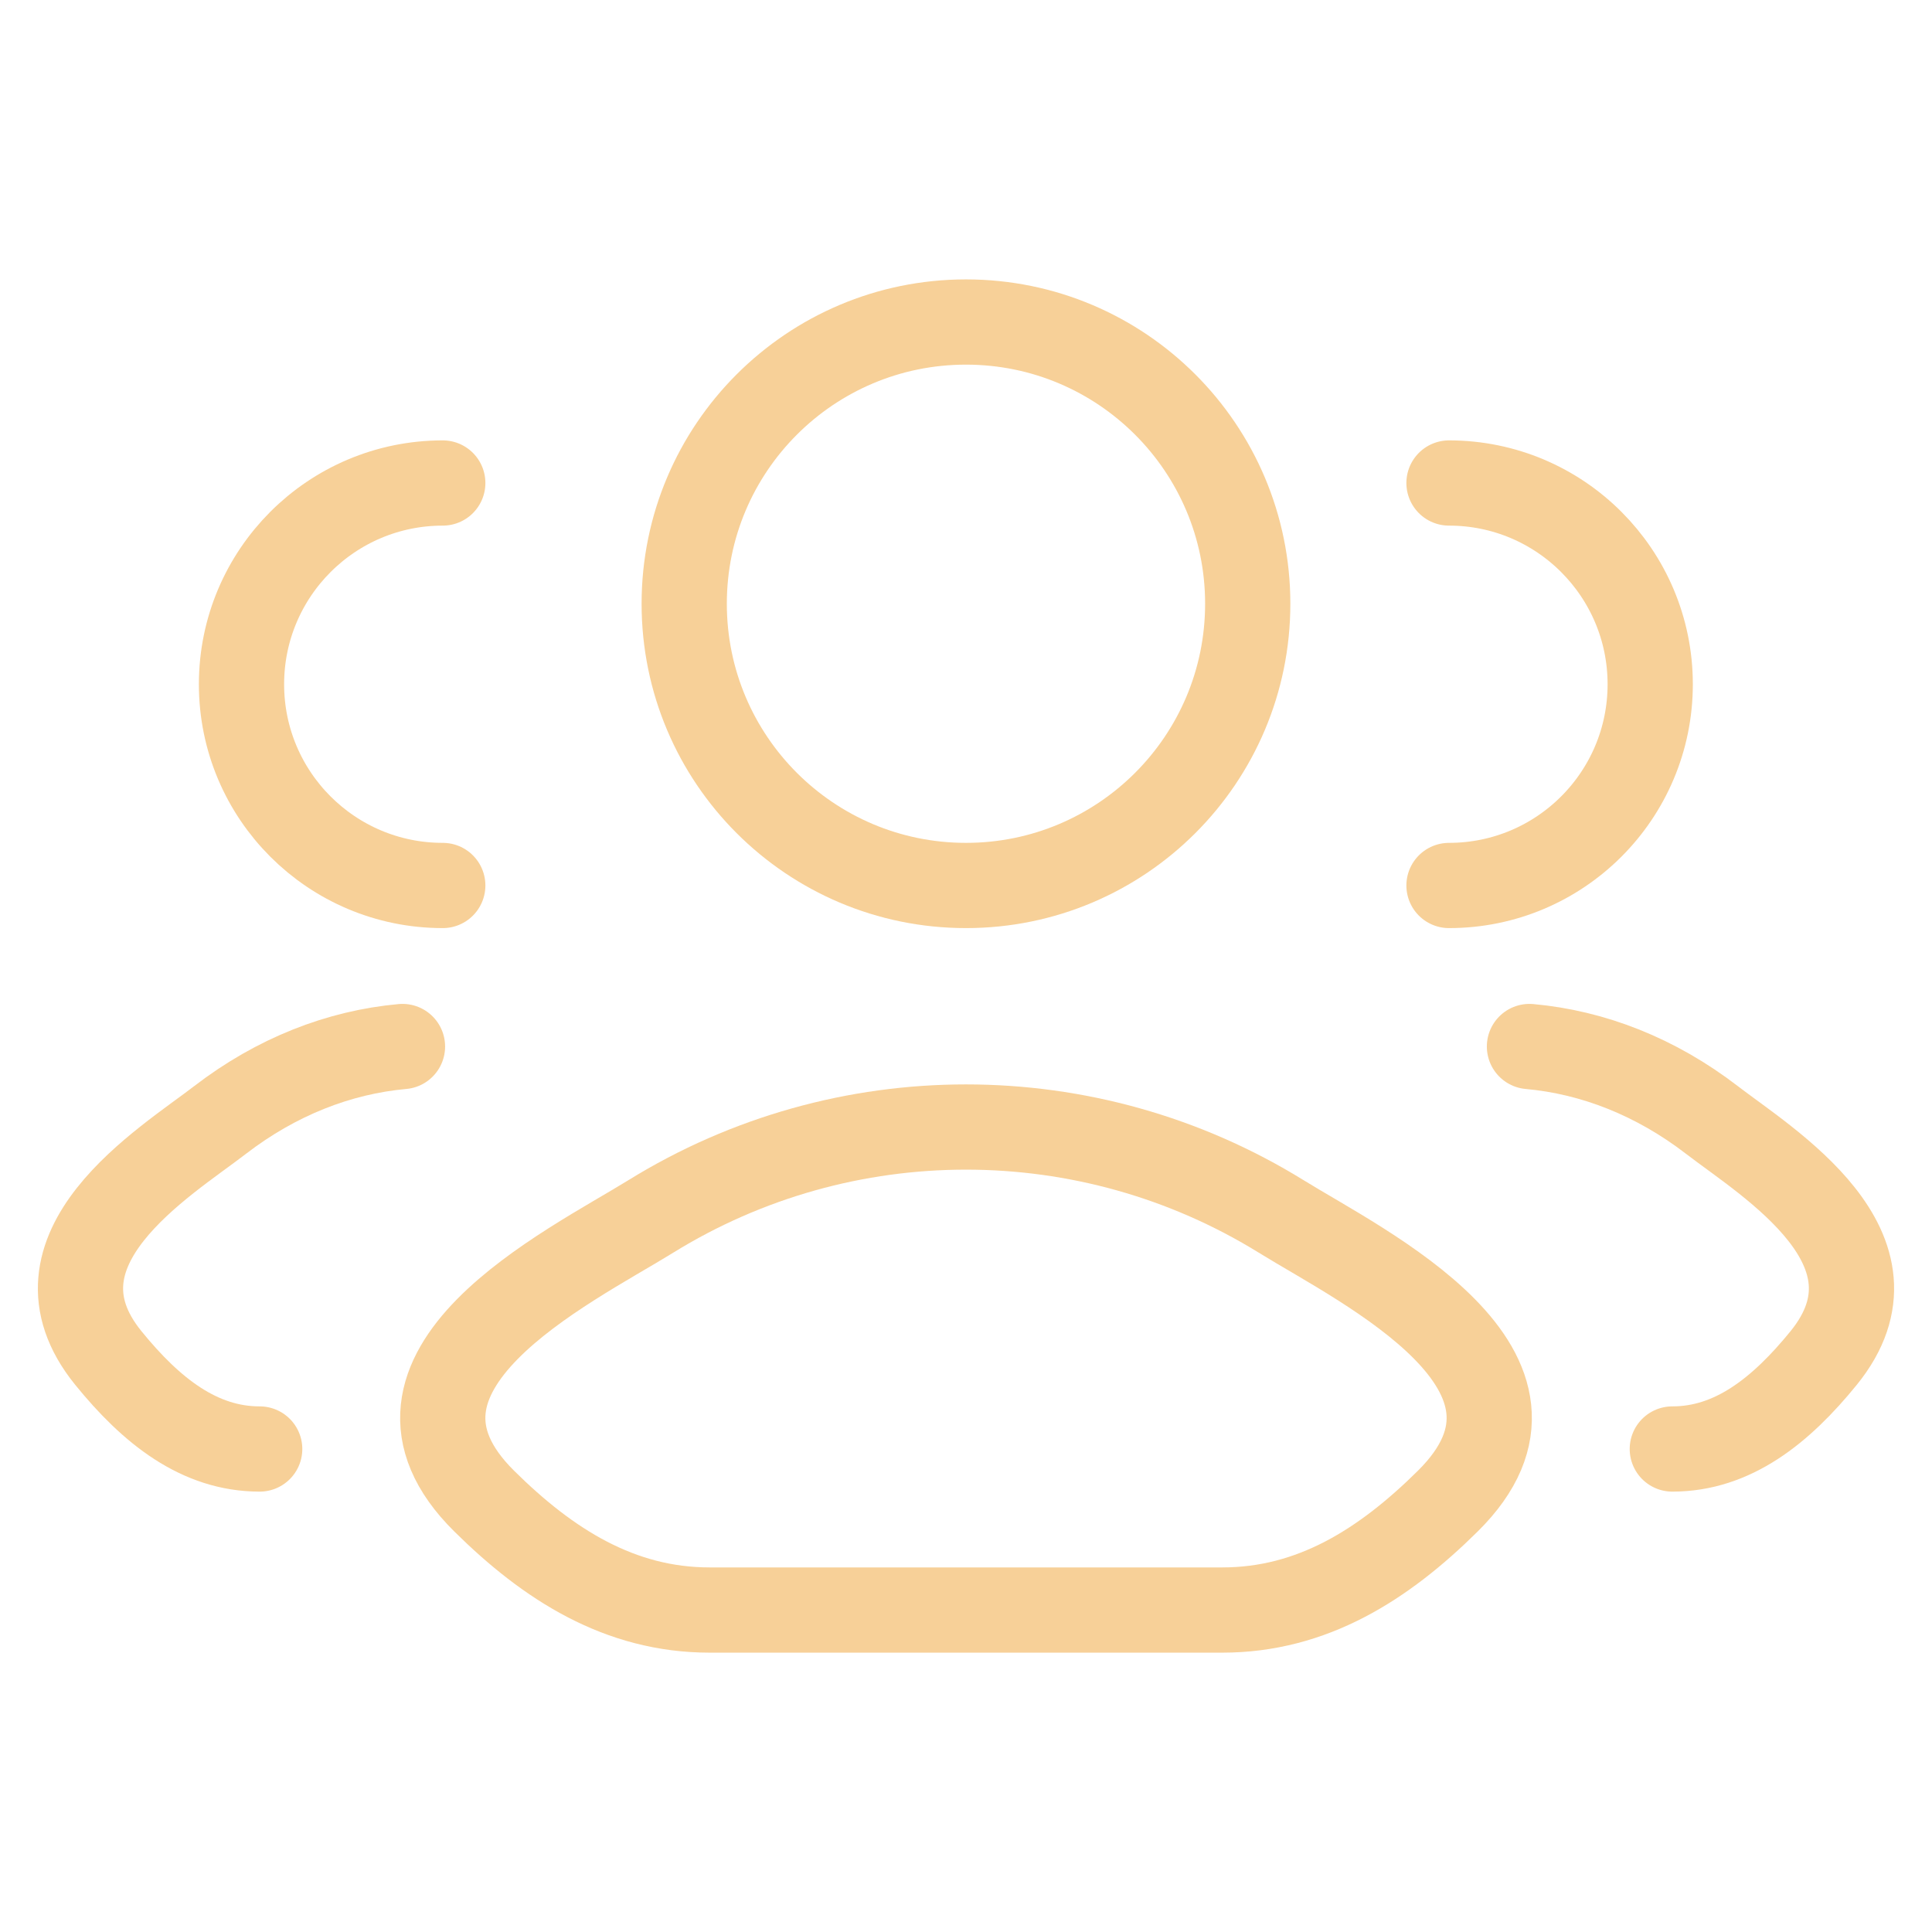
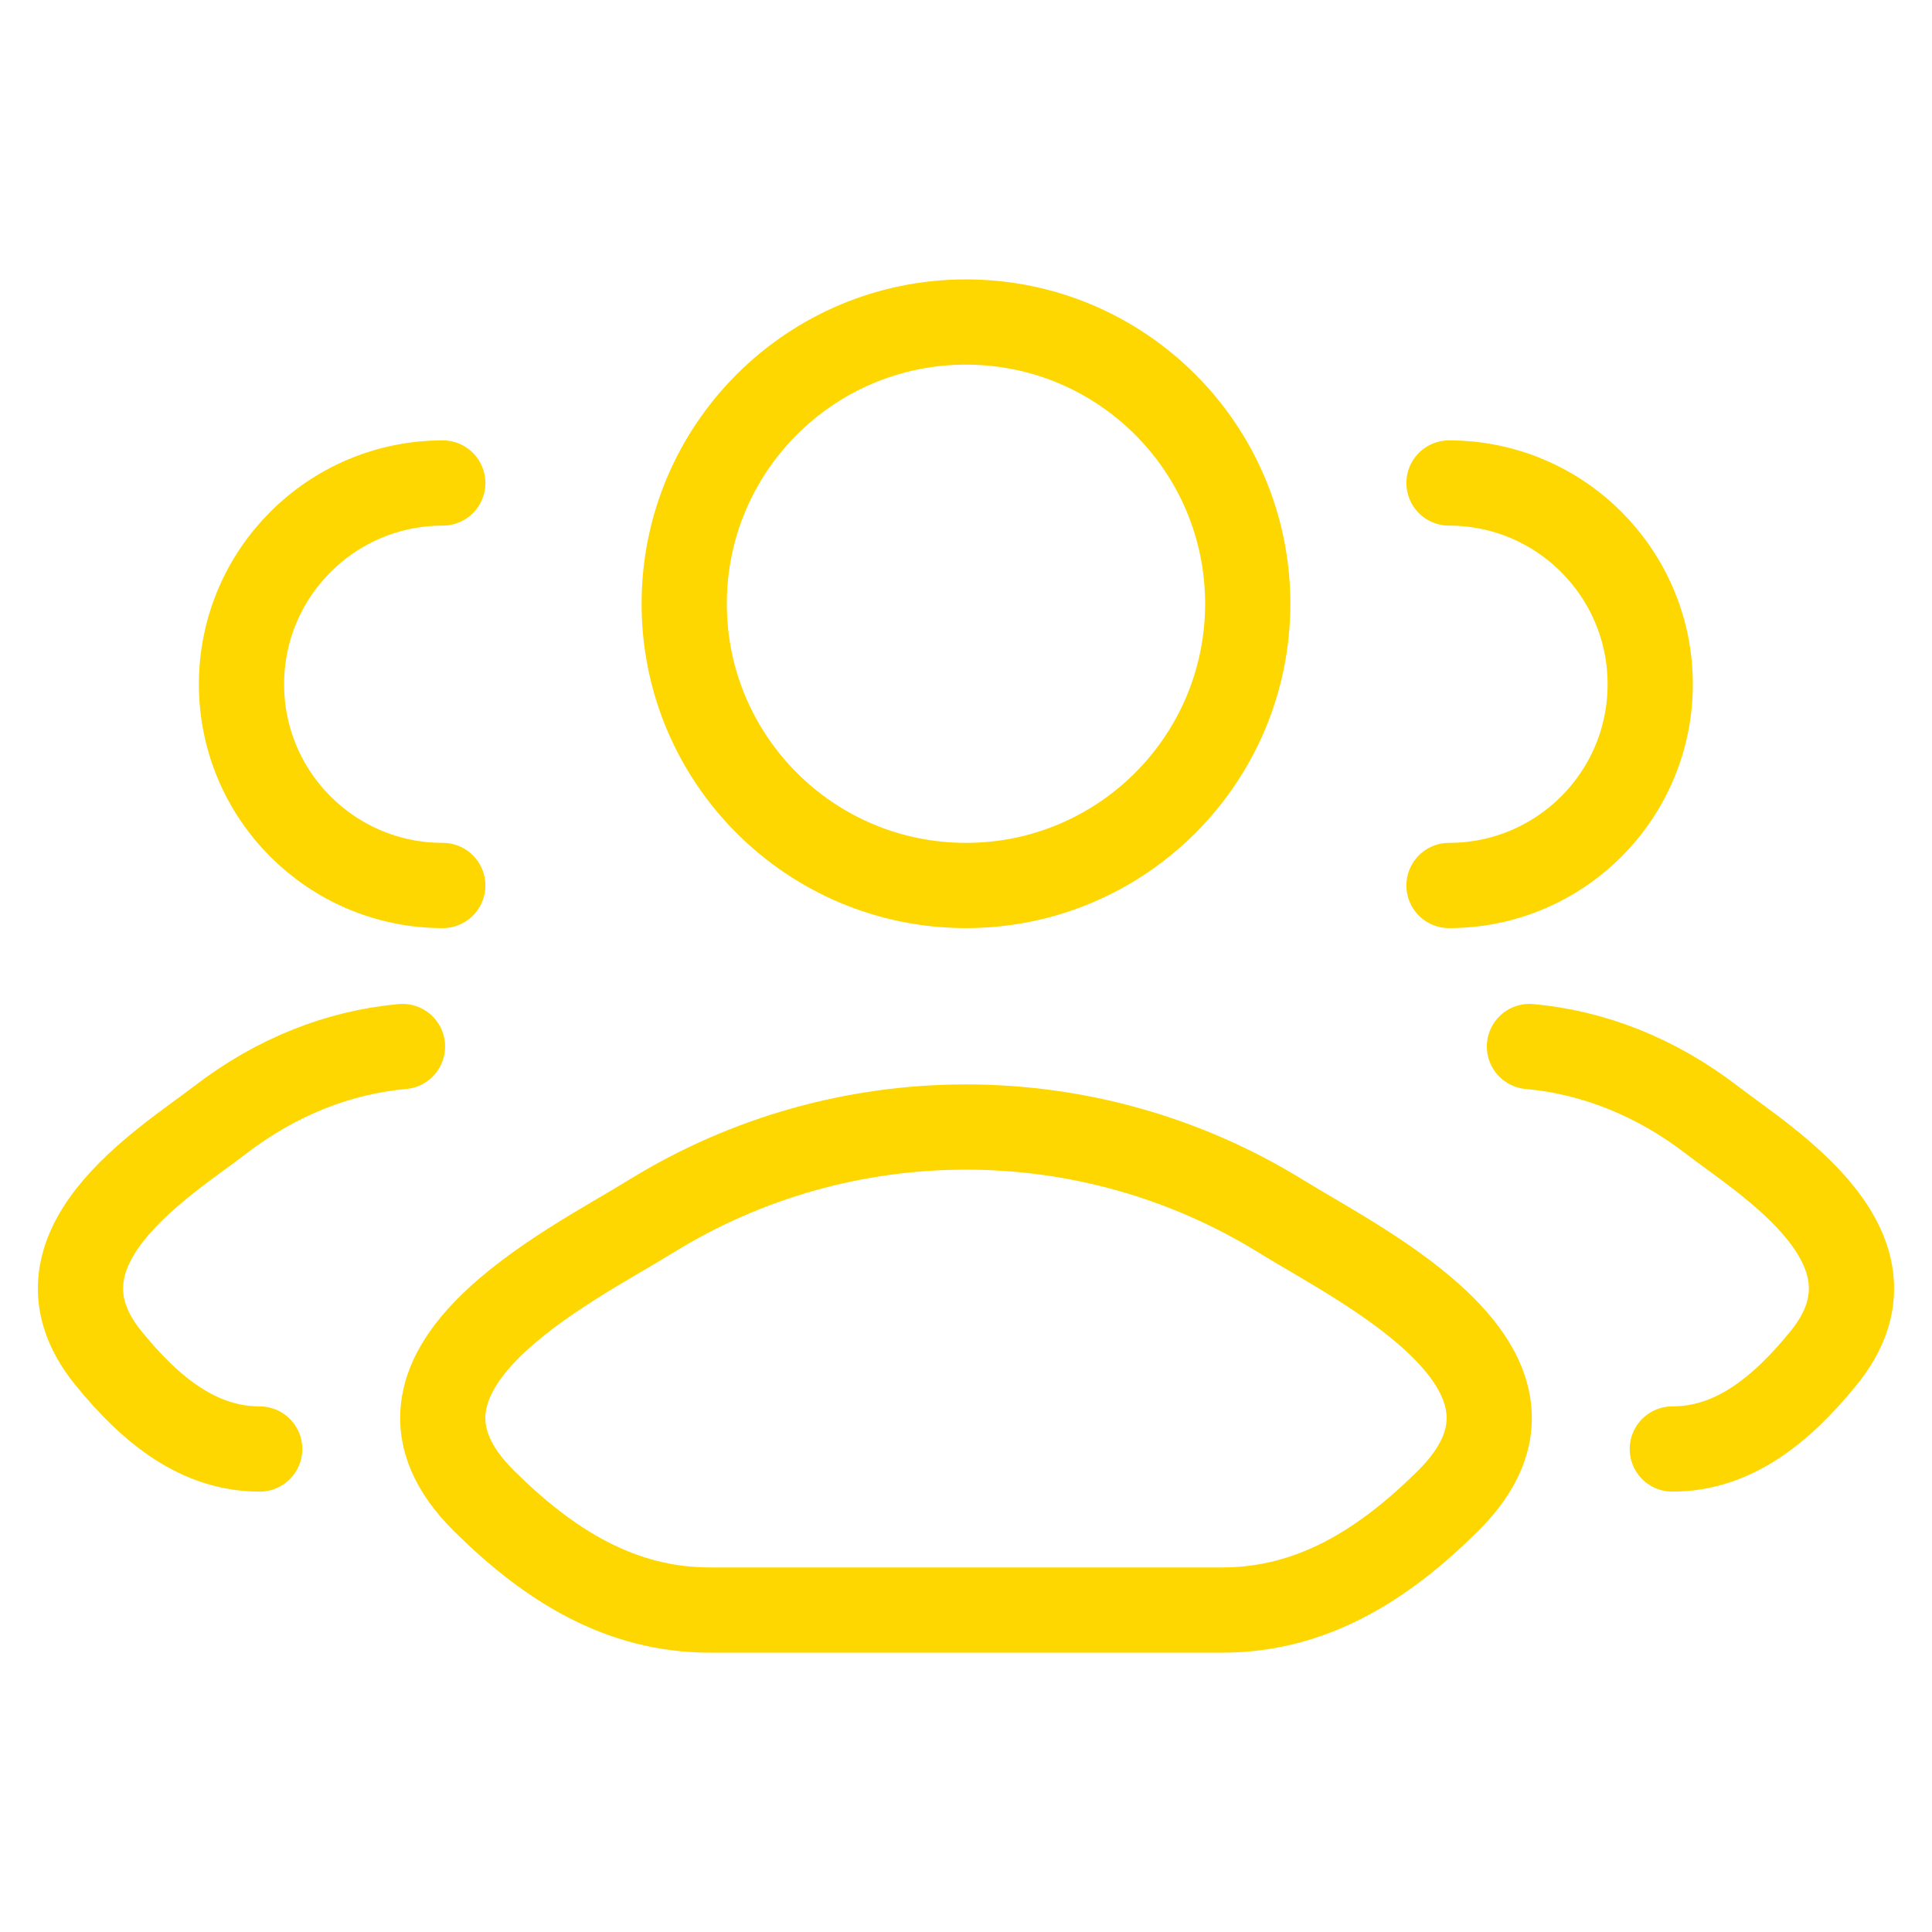
<svg xmlns="http://www.w3.org/2000/svg" width="34" height="34" viewBox="0 0 34 34" fill="none">
-   <path d="M29.43 25.5C30.491 25.5 31.335 24.832 32.094 23.898C33.645 21.986 31.098 20.458 30.126 19.709C29.138 18.949 28.035 18.518 26.916 18.417M25.5 15.583C27.456 15.583 29.041 13.998 29.041 12.042C29.041 10.086 27.456 8.5 25.5 8.5" stroke="#F7D098" stroke-width="1.5" stroke-linecap="round" />
-   <path d="M4.57 25.5C3.508 25.5 2.664 24.832 1.906 23.898C0.354 21.986 2.902 20.458 3.874 19.709C4.862 18.949 5.965 18.518 7.083 18.417M7.792 15.583C5.835 15.583 4.25 13.998 4.25 12.042C4.25 10.086 5.835 8.5 7.792 8.5" stroke="#F7D098" stroke-width="1.5" stroke-linecap="round" />
-   <path d="M11.452 21.408C10.004 22.303 6.209 24.13 8.521 26.417C9.65 27.535 10.908 28.334 12.489 28.334H21.511C23.092 28.334 24.35 27.535 25.479 26.417C27.791 24.13 23.995 22.303 22.548 21.408C19.153 19.309 14.846 19.309 11.452 21.408Z" stroke="#F7D098" stroke-width="1.5" stroke-linecap="round" stroke-linejoin="round" />
-   <path d="M21.958 10.625C21.958 13.364 19.738 15.583 17 15.583C14.261 15.583 12.041 13.364 12.041 10.625C12.041 7.887 14.261 5.667 17 5.667C19.738 5.667 21.958 7.887 21.958 10.625Z" stroke="#F7D098" stroke-width="1.5" />
+   <path d="M29.43 25.5C30.491 25.5 31.335 24.832 32.094 23.898C33.645 21.986 31.098 20.458 30.126 19.709C29.138 18.949 28.035 18.518 26.916 18.417M25.5 15.583C27.456 15.583 29.041 13.998 29.041 12.042C29.041 10.086 27.456 8.5 25.5 8.5" stroke="#FFD700" stroke-width="1.5" stroke-linecap="round" />
+   <path d="M4.57 25.5C3.508 25.5 2.664 24.832 1.906 23.898C0.354 21.986 2.902 20.458 3.874 19.709C4.862 18.949 5.965 18.518 7.083 18.417M7.792 15.583C5.835 15.583 4.25 13.998 4.25 12.042C4.25 10.086 5.835 8.5 7.792 8.5" stroke="#FFD700" stroke-width="1.5" stroke-linecap="round" />
+   <path d="M11.452 21.408C10.004 22.303 6.209 24.13 8.521 26.417C9.65 27.535 10.908 28.334 12.489 28.334H21.511C23.092 28.334 24.35 27.535 25.479 26.417C27.791 24.13 23.995 22.303 22.548 21.408C19.153 19.309 14.846 19.309 11.452 21.408Z" stroke="#FFD700" stroke-width="1.5" stroke-linecap="round" stroke-linejoin="round" />
+   <path d="M21.958 10.625C21.958 13.364 19.738 15.583 17 15.583C14.261 15.583 12.041 13.364 12.041 10.625C12.041 7.887 14.261 5.667 17 5.667C19.738 5.667 21.958 7.887 21.958 10.625Z" stroke="#FFD700" stroke-width="1.5" />
</svg>
